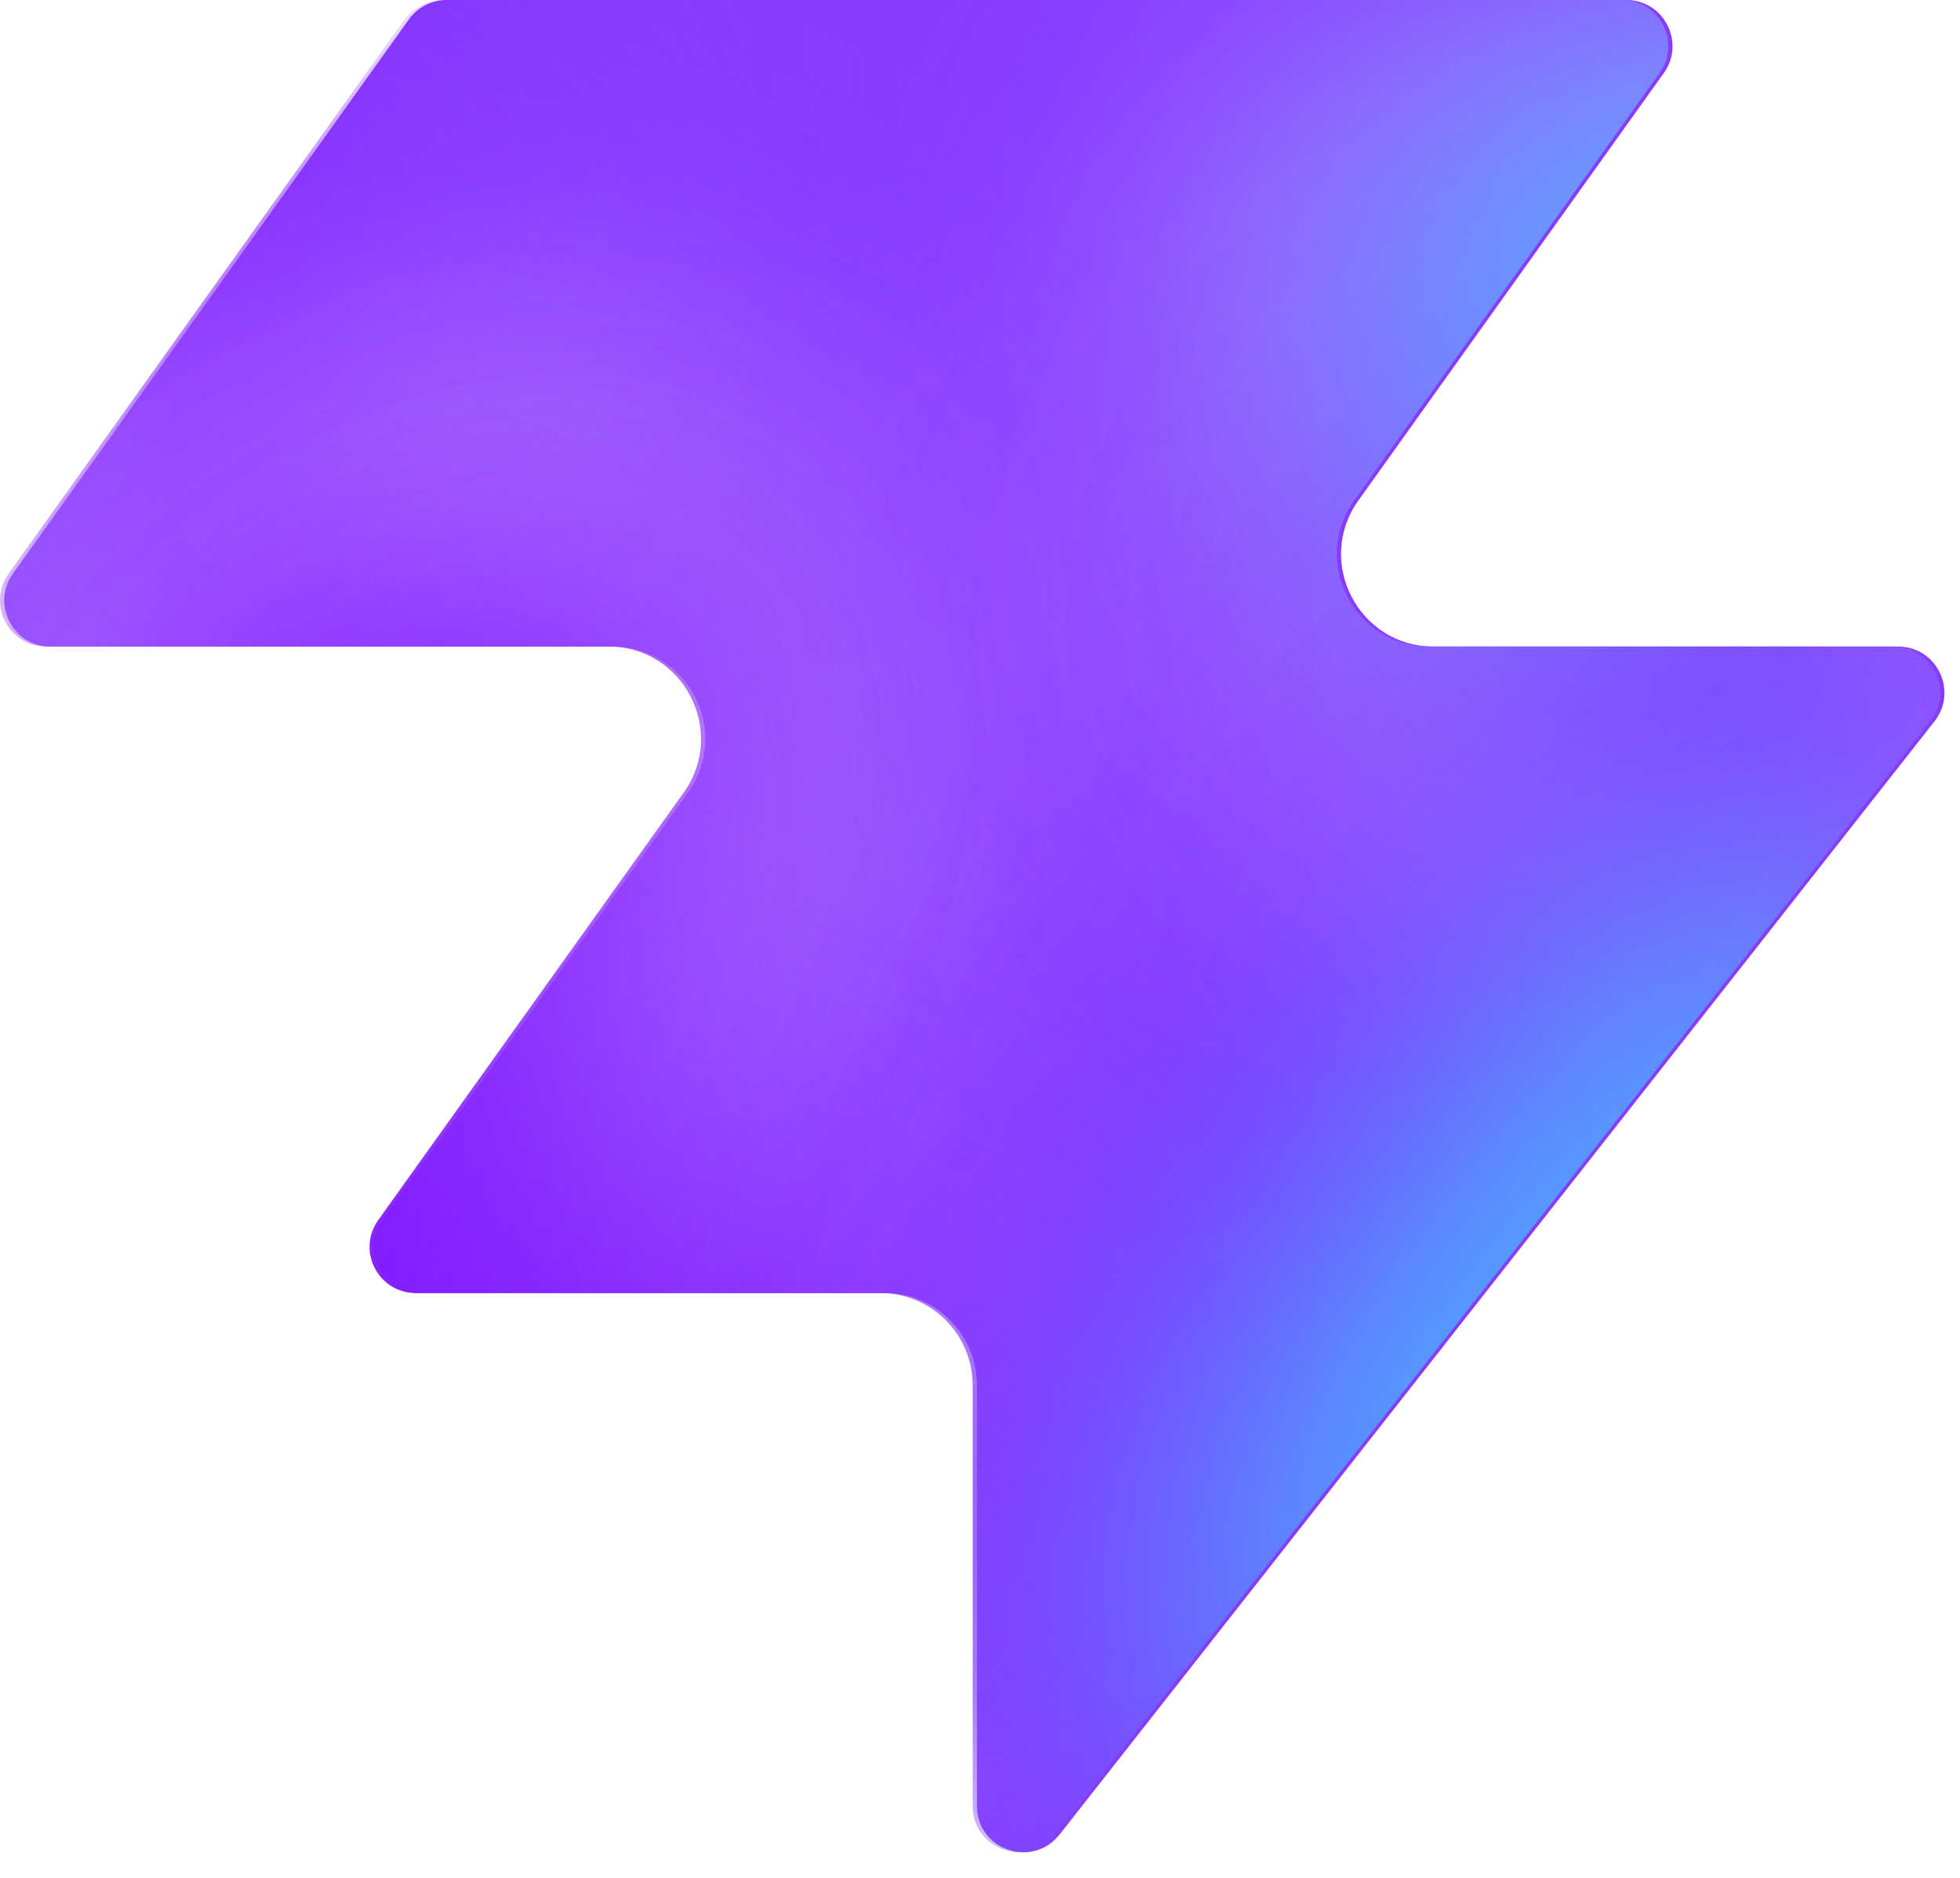
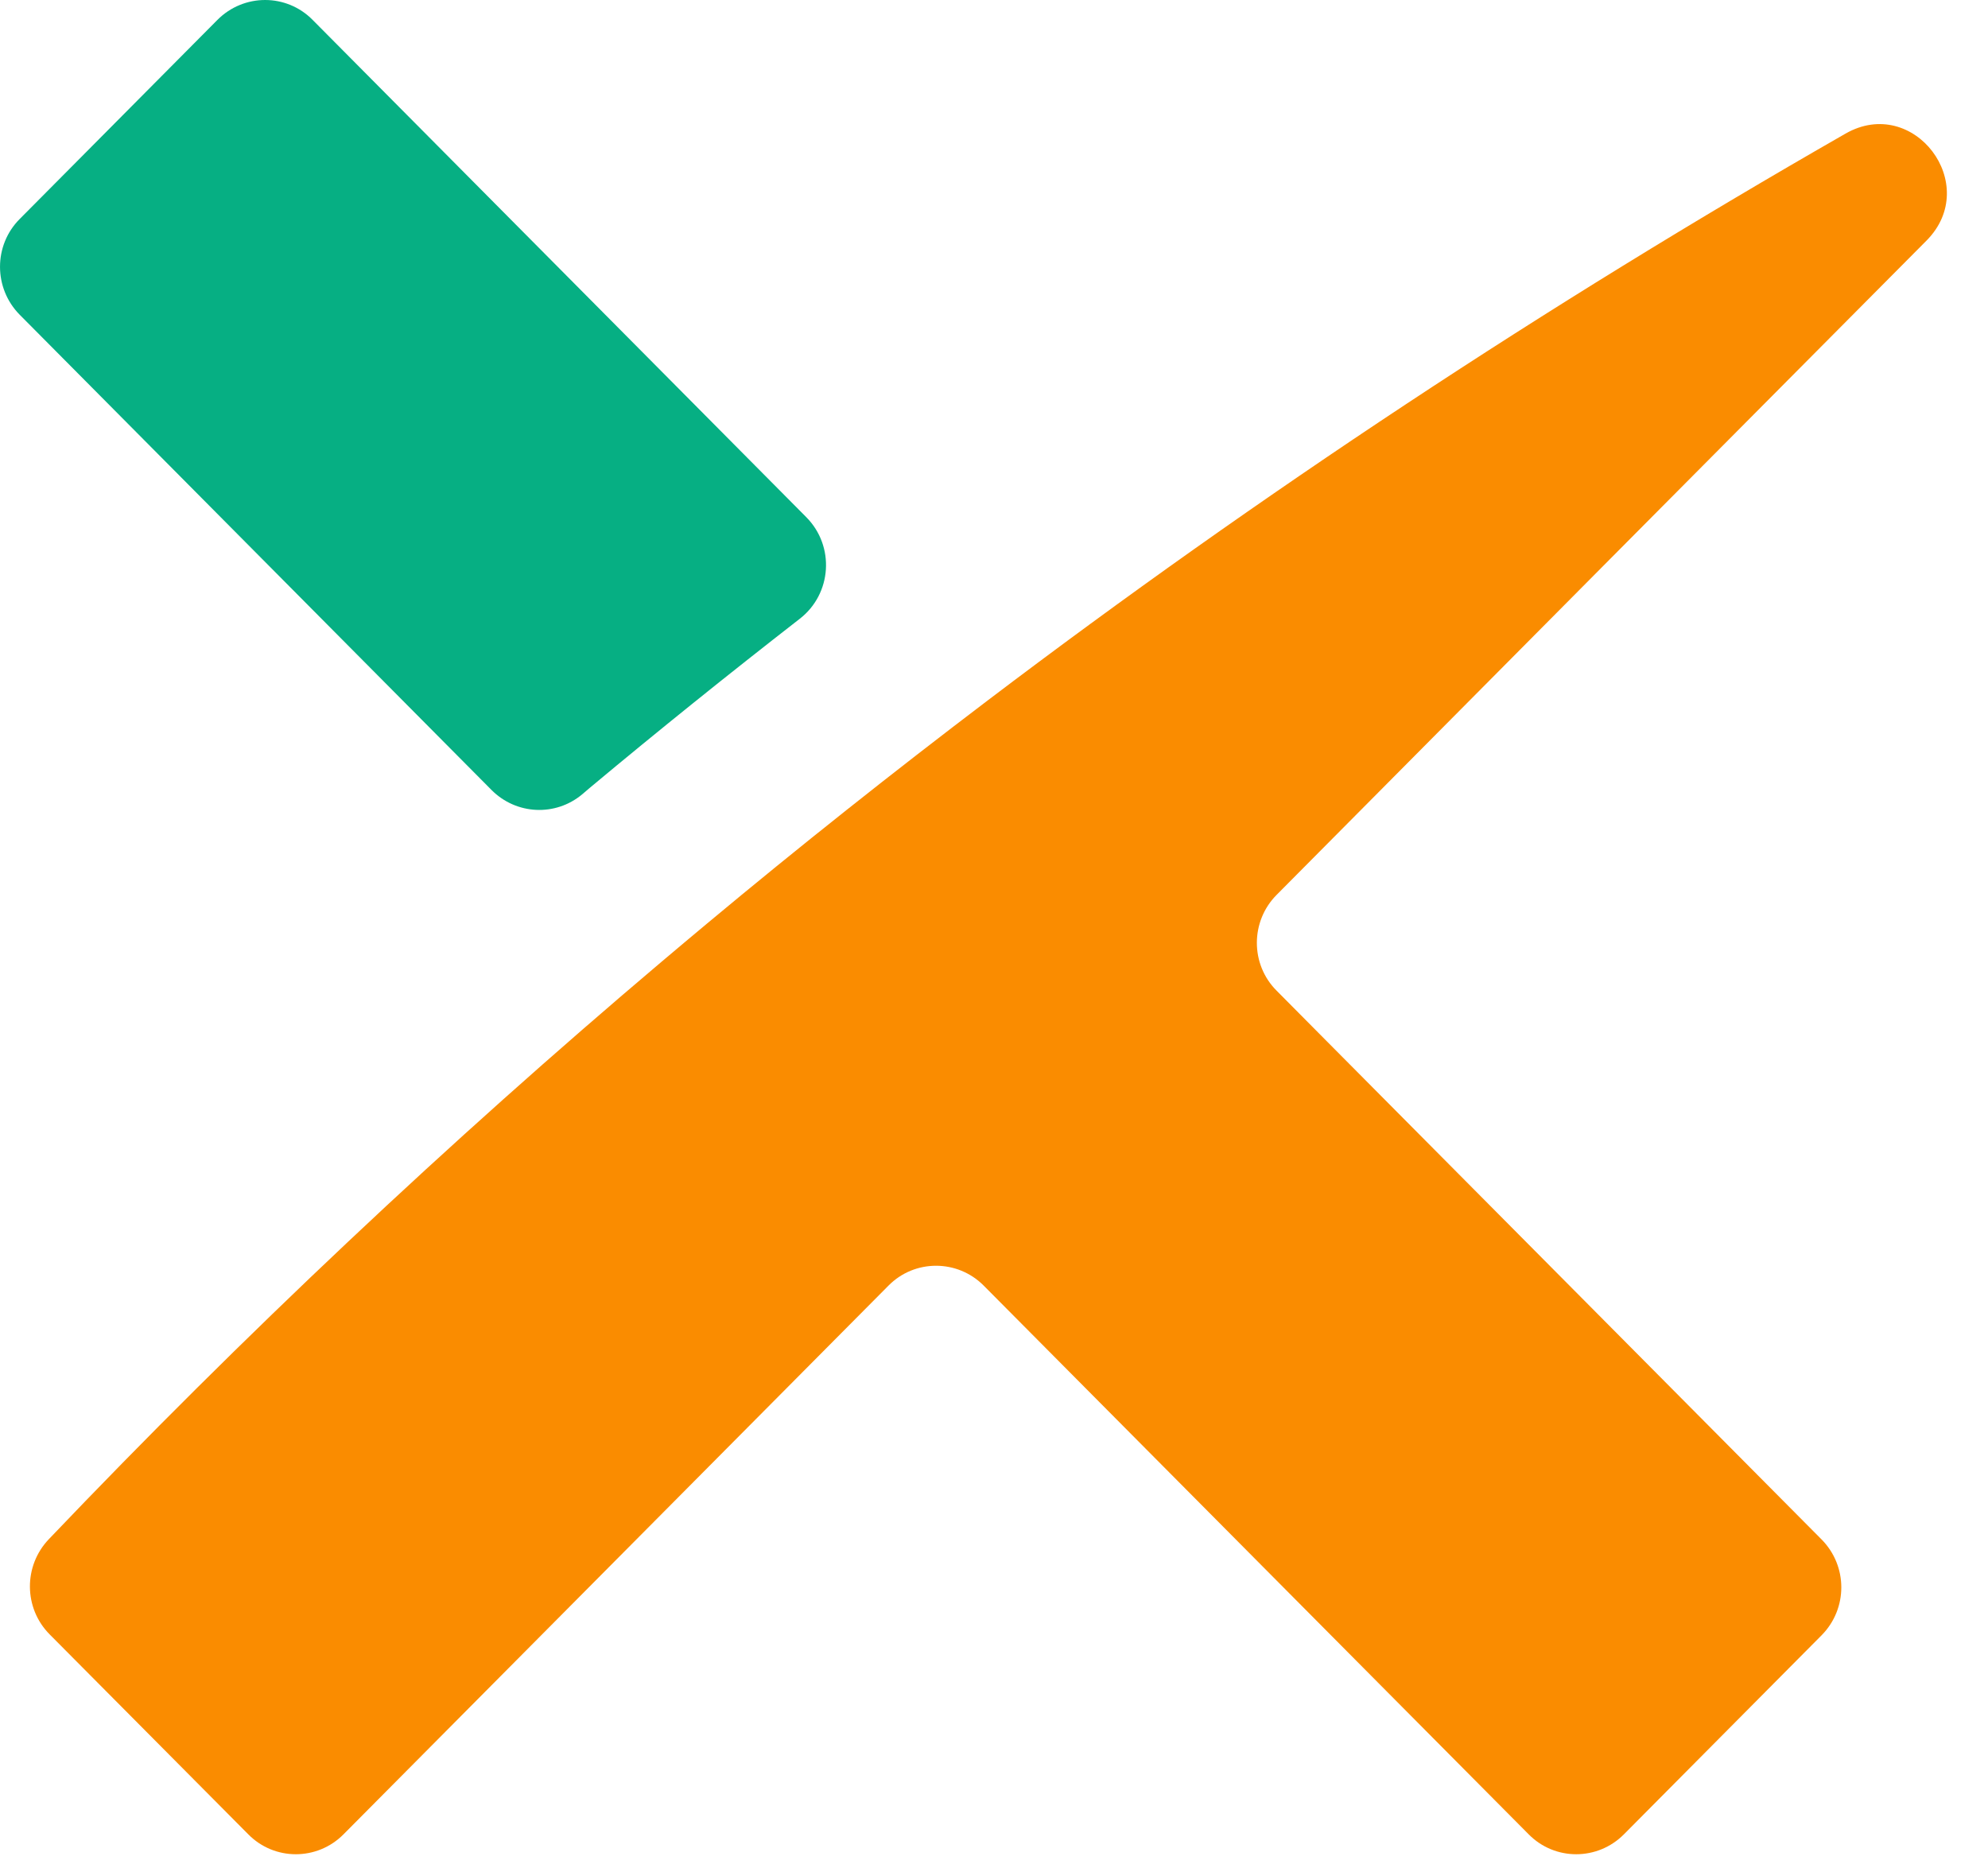
- <svg xmlns="http://www.w3.org/2000/svg" width="48" height="46" fill="none" viewBox="0 0 48 46">
-   <path fill="#863bff" d="M25.946 44.938c-.664.845-2.021.375-2.021-.698V33.937a2.26 2.26 0 0 0-2.262-2.262H10.287c-.92 0-1.456-1.04-.92-1.788l7.48-10.471c1.07-1.497 0-3.578-1.842-3.578H1.237c-.92 0-1.456-1.04-.92-1.788L10.013.474c.214-.297.556-.474.92-.474h28.894c.92 0 1.456 1.04.92 1.788l-7.48 10.471c-1.07 1.498 0 3.579 1.842 3.579h11.377c.943 0 1.473 1.088.89 1.83L25.947 44.94z" style="fill:#863bff;fill:color(display-p3 .525 .23 1);fill-opacity:1" />
-   <mask id="a" width="48" height="46" x="0" y="0" maskUnits="userSpaceOnUse" style="mask-type:alpha">
-     <path fill="#000" d="M25.842 44.938c-.664.844-2.021.375-2.021-.698V33.937a2.26 2.26 0 0 0-2.262-2.262H10.183c-.92 0-1.456-1.04-.92-1.788l7.48-10.471c1.07-1.498 0-3.579-1.842-3.579H1.133c-.92 0-1.456-1.04-.92-1.787L9.91.473c.214-.297.556-.474.92-.474h28.894c.92 0 1.456 1.04.92 1.788l-7.48 10.471c-1.07 1.498 0 3.578 1.842 3.578h11.377c.943 0 1.473 1.088.89 1.832L25.843 44.94z" style="fill:#000;fill-opacity:1" />
-   </mask>
-   <g mask="url(#a)">
-     <g filter="url(#b)">
-       <ellipse cx="5.508" cy="14.704" fill="#ede6ff" rx="5.508" ry="14.704" style="fill:#ede6ff;fill:color(display-p3 .927 .903 1);fill-opacity:1" transform="matrix(.00324 1 1 -.00324 -4.47 31.516)" />
-     </g>
-     <g filter="url(#c)">
-       <ellipse cx="10.399" cy="29.851" fill="#ede6ff" rx="10.399" ry="29.851" style="fill:#ede6ff;fill:color(display-p3 .927 .903 1);fill-opacity:1" transform="matrix(.00324 1 1 -.00324 -39.328 7.883)" />
-     </g>
-     <g filter="url(#d)">
-       <ellipse cx="5.508" cy="30.487" fill="#7e14ff" rx="5.508" ry="30.487" style="fill:#7e14ff;fill:color(display-p3 .492 .077 1);fill-opacity:1" transform="rotate(89.814 -25.913 -14.639)scale(1 -1)" />
-     </g>
-     <g filter="url(#e)">
-       <ellipse cx="5.508" cy="30.599" fill="#7e14ff" rx="5.508" ry="30.599" style="fill:#7e14ff;fill:color(display-p3 .492 .077 1);fill-opacity:1" transform="rotate(89.814 -32.644 -3.334)scale(1 -1)" />
-     </g>
-     <g filter="url(#f)">
-       <ellipse cx="5.508" cy="30.599" fill="#7e14ff" rx="5.508" ry="30.599" style="fill:#7e14ff;fill:color(display-p3 .492 .077 1);fill-opacity:1" transform="matrix(.00324 1 1 -.00324 -34.34 30.47)" />
-     </g>
-     <g filter="url(#g)">
-       <ellipse cx="14.072" cy="22.078" fill="#ede6ff" rx="14.072" ry="22.078" style="fill:#ede6ff;fill:color(display-p3 .927 .903 1);fill-opacity:1" transform="rotate(93.35 24.506 48.493)scale(-1 1)" />
-     </g>
-     <g filter="url(#h)">
-       <ellipse cx="3.47" cy="21.501" fill="#7e14ff" rx="3.47" ry="21.501" style="fill:#7e14ff;fill:color(display-p3 .492 .077 1);fill-opacity:1" transform="rotate(89.009 28.708 47.59)scale(-1 1)" />
-     </g>
-     <g filter="url(#i)">
-       <ellipse cx="3.47" cy="21.501" fill="#7e14ff" rx="3.47" ry="21.501" style="fill:#7e14ff;fill:color(display-p3 .492 .077 1);fill-opacity:1" transform="rotate(89.009 28.708 47.59)scale(-1 1)" />
-     </g>
-     <g filter="url(#j)">
-       <ellipse cx=".387" cy="8.972" fill="#7e14ff" rx="4.407" ry="29.108" style="fill:#7e14ff;fill:color(display-p3 .492 .077 1);fill-opacity:1" transform="rotate(39.51 .387 8.972)" />
-     </g>
-     <g filter="url(#k)">
-       <ellipse cx="47.523" cy="-6.092" fill="#7e14ff" rx="4.407" ry="29.108" style="fill:#7e14ff;fill:color(display-p3 .492 .077 1);fill-opacity:1" transform="rotate(37.892 47.523 -6.092)" />
-     </g>
-     <g filter="url(#l)">
-       <ellipse cx="41.412" cy="6.333" fill="#47bfff" rx="5.971" ry="9.665" style="fill:#47bfff;fill:color(display-p3 .28 .748 1);fill-opacity:1" transform="rotate(37.892 41.412 6.333)" />
-     </g>
-     <g filter="url(#m)">
-       <ellipse cx="-1.879" cy="38.332" fill="#7e14ff" rx="4.407" ry="29.108" style="fill:#7e14ff;fill:color(display-p3 .492 .077 1);fill-opacity:1" transform="rotate(37.892 -1.88 38.332)" />
-     </g>
-     <g filter="url(#n)">
-       <ellipse cx="-1.879" cy="38.332" fill="#7e14ff" rx="4.407" ry="29.108" style="fill:#7e14ff;fill:color(display-p3 .492 .077 1);fill-opacity:1" transform="rotate(37.892 -1.88 38.332)" />
-     </g>
-     <g filter="url(#o)">
-       <ellipse cx="35.651" cy="29.907" fill="#7e14ff" rx="4.407" ry="29.108" style="fill:#7e14ff;fill:color(display-p3 .492 .077 1);fill-opacity:1" transform="rotate(37.892 35.651 29.907)" />
-     </g>
-     <g filter="url(#p)">
-       <ellipse cx="38.418" cy="32.4" fill="#47bfff" rx="5.971" ry="15.297" style="fill:#47bfff;fill:color(display-p3 .28 .748 1);fill-opacity:1" transform="rotate(37.892 38.418 32.4)" />
-     </g>
-   </g>
-   <defs>
-     <filter id="b" width="60.045" height="41.654" x="-19.77" y="16.149" color-interpolation-filters="sRGB" filterUnits="userSpaceOnUse">
-       <feFlood flood-opacity="0" result="BackgroundImageFix" />
-       <feBlend in="SourceGraphic" in2="BackgroundImageFix" result="shape" />
-       <feGaussianBlur result="effect1_foregroundBlur_2002_17158" stdDeviation="7.659" />
-     </filter>
-     <filter id="c" width="90.34" height="51.437" x="-54.613" y="-7.533" color-interpolation-filters="sRGB" filterUnits="userSpaceOnUse">
-       <feFlood flood-opacity="0" result="BackgroundImageFix" />
-       <feBlend in="SourceGraphic" in2="BackgroundImageFix" result="shape" />
-       <feGaussianBlur result="effect1_foregroundBlur_2002_17158" stdDeviation="7.659" />
-     </filter>
-     <filter id="d" width="79.355" height="29.4" x="-49.64" y="2.03" color-interpolation-filters="sRGB" filterUnits="userSpaceOnUse">
-       <feFlood flood-opacity="0" result="BackgroundImageFix" />
-       <feBlend in="SourceGraphic" in2="BackgroundImageFix" result="shape" />
-       <feGaussianBlur result="effect1_foregroundBlur_2002_17158" stdDeviation="4.596" />
-     </filter>
-     <filter id="e" width="79.579" height="29.4" x="-45.045" y="20.029" color-interpolation-filters="sRGB" filterUnits="userSpaceOnUse">
-       <feFlood flood-opacity="0" result="BackgroundImageFix" />
-       <feBlend in="SourceGraphic" in2="BackgroundImageFix" result="shape" />
-       <feGaussianBlur result="effect1_foregroundBlur_2002_17158" stdDeviation="4.596" />
-     </filter>
-     <filter id="f" width="79.579" height="29.4" x="-43.513" y="21.178" color-interpolation-filters="sRGB" filterUnits="userSpaceOnUse">
-       <feFlood flood-opacity="0" result="BackgroundImageFix" />
-       <feBlend in="SourceGraphic" in2="BackgroundImageFix" result="shape" />
-       <feGaussianBlur result="effect1_foregroundBlur_2002_17158" stdDeviation="4.596" />
-     </filter>
-     <filter id="g" width="74.749" height="58.852" x="15.756" y="-17.901" color-interpolation-filters="sRGB" filterUnits="userSpaceOnUse">
-       <feFlood flood-opacity="0" result="BackgroundImageFix" />
-       <feBlend in="SourceGraphic" in2="BackgroundImageFix" result="shape" />
-       <feGaussianBlur result="effect1_foregroundBlur_2002_17158" stdDeviation="7.659" />
-     </filter>
-     <filter id="h" width="61.377" height="25.362" x="23.548" y="2.284" color-interpolation-filters="sRGB" filterUnits="userSpaceOnUse">
-       <feFlood flood-opacity="0" result="BackgroundImageFix" />
-       <feBlend in="SourceGraphic" in2="BackgroundImageFix" result="shape" />
-       <feGaussianBlur result="effect1_foregroundBlur_2002_17158" stdDeviation="4.596" />
-     </filter>
-     <filter id="i" width="61.377" height="25.362" x="23.548" y="2.284" color-interpolation-filters="sRGB" filterUnits="userSpaceOnUse">
-       <feFlood flood-opacity="0" result="BackgroundImageFix" />
-       <feBlend in="SourceGraphic" in2="BackgroundImageFix" result="shape" />
-       <feGaussianBlur result="effect1_foregroundBlur_2002_17158" stdDeviation="4.596" />
-     </filter>
-     <filter id="j" width="56.045" height="63.649" x="-27.636" y="-22.853" color-interpolation-filters="sRGB" filterUnits="userSpaceOnUse">
-       <feFlood flood-opacity="0" result="BackgroundImageFix" />
-       <feBlend in="SourceGraphic" in2="BackgroundImageFix" result="shape" />
-       <feGaussianBlur result="effect1_foregroundBlur_2002_17158" stdDeviation="4.596" />
-     </filter>
-     <filter id="k" width="54.814" height="64.646" x="20.116" y="-38.415" color-interpolation-filters="sRGB" filterUnits="userSpaceOnUse">
-       <feFlood flood-opacity="0" result="BackgroundImageFix" />
-       <feBlend in="SourceGraphic" in2="BackgroundImageFix" result="shape" />
-       <feGaussianBlur result="effect1_foregroundBlur_2002_17158" stdDeviation="4.596" />
-     </filter>
-     <filter id="l" width="33.541" height="35.313" x="24.641" y="-11.323" color-interpolation-filters="sRGB" filterUnits="userSpaceOnUse">
-       <feFlood flood-opacity="0" result="BackgroundImageFix" />
-       <feBlend in="SourceGraphic" in2="BackgroundImageFix" result="shape" />
-       <feGaussianBlur result="effect1_foregroundBlur_2002_17158" stdDeviation="4.596" />
-     </filter>
-     <filter id="m" width="54.814" height="64.646" x="-29.286" y="6.009" color-interpolation-filters="sRGB" filterUnits="userSpaceOnUse">
-       <feFlood flood-opacity="0" result="BackgroundImageFix" />
-       <feBlend in="SourceGraphic" in2="BackgroundImageFix" result="shape" />
-       <feGaussianBlur result="effect1_foregroundBlur_2002_17158" stdDeviation="4.596" />
-     </filter>
-     <filter id="n" width="54.814" height="64.646" x="-29.286" y="6.009" color-interpolation-filters="sRGB" filterUnits="userSpaceOnUse">
-       <feFlood flood-opacity="0" result="BackgroundImageFix" />
-       <feBlend in="SourceGraphic" in2="BackgroundImageFix" result="shape" />
-       <feGaussianBlur result="effect1_foregroundBlur_2002_17158" stdDeviation="4.596" />
-     </filter>
-     <filter id="o" width="54.814" height="64.646" x="8.244" y="-2.416" color-interpolation-filters="sRGB" filterUnits="userSpaceOnUse">
-       <feFlood flood-opacity="0" result="BackgroundImageFix" />
-       <feBlend in="SourceGraphic" in2="BackgroundImageFix" result="shape" />
-       <feGaussianBlur result="effect1_foregroundBlur_2002_17158" stdDeviation="4.596" />
-     </filter>
-     <filter id="p" width="39.409" height="43.623" x="18.713" y="10.588" color-interpolation-filters="sRGB" filterUnits="userSpaceOnUse">
-       <feFlood flood-opacity="0" result="BackgroundImageFix" />
-       <feBlend in="SourceGraphic" in2="BackgroundImageFix" result="shape" />
-       <feGaussianBlur result="effect1_foregroundBlur_2002_17158" stdDeviation="4.596" />
-     </filter>
-   </defs>
+ <svg xmlns="http://www.w3.org/2000/svg" width="32" height="30" viewBox="0 0 32 30" fill="none">
+   <path d="M12.977 8.323C13.442 8.79 13.392 9.559 12.872 9.961C11.73 10.849 10.604 11.754 9.501 12.675C9.458 12.712 9.415 12.748 9.372 12.785C8.941 13.146 8.309 13.116 7.911 12.715L0.319 5.068C-0.106 4.64 -0.106 3.947 0.319 3.523L3.499 0.321C3.924 -0.107 4.612 -0.107 5.033 0.321L12.977 8.323Z" fill="#06AF83" />
+   <path d="M21.317 16.72L29.32 24.778C29.745 25.206 29.745 25.895 29.32 26.323L26.14 29.525C25.715 29.953 25.027 29.953 24.606 29.525L15.835 20.694C15.411 20.267 14.722 20.267 14.301 20.694C11.377 23.638 8.454 26.582 5.53 29.525C5.106 29.953 4.417 29.953 3.996 29.525L0.799 26.307C0.381 25.886 0.375 25.206 0.786 24.775C3.92 21.49 7.213 18.387 10.653 15.477C10.897 15.271 11.14 15.066 11.384 14.863C12.862 13.63 14.37 12.434 15.904 11.27C20.276 7.955 24.879 4.915 29.706 2.151C30.805 1.521 31.905 2.973 31.009 3.874C27.52 7.382 24.036 10.892 20.55 14.403C20.125 14.83 20.125 15.523 20.55 15.947L21.317 16.72Z" fill="#FA8C00" />
</svg>
